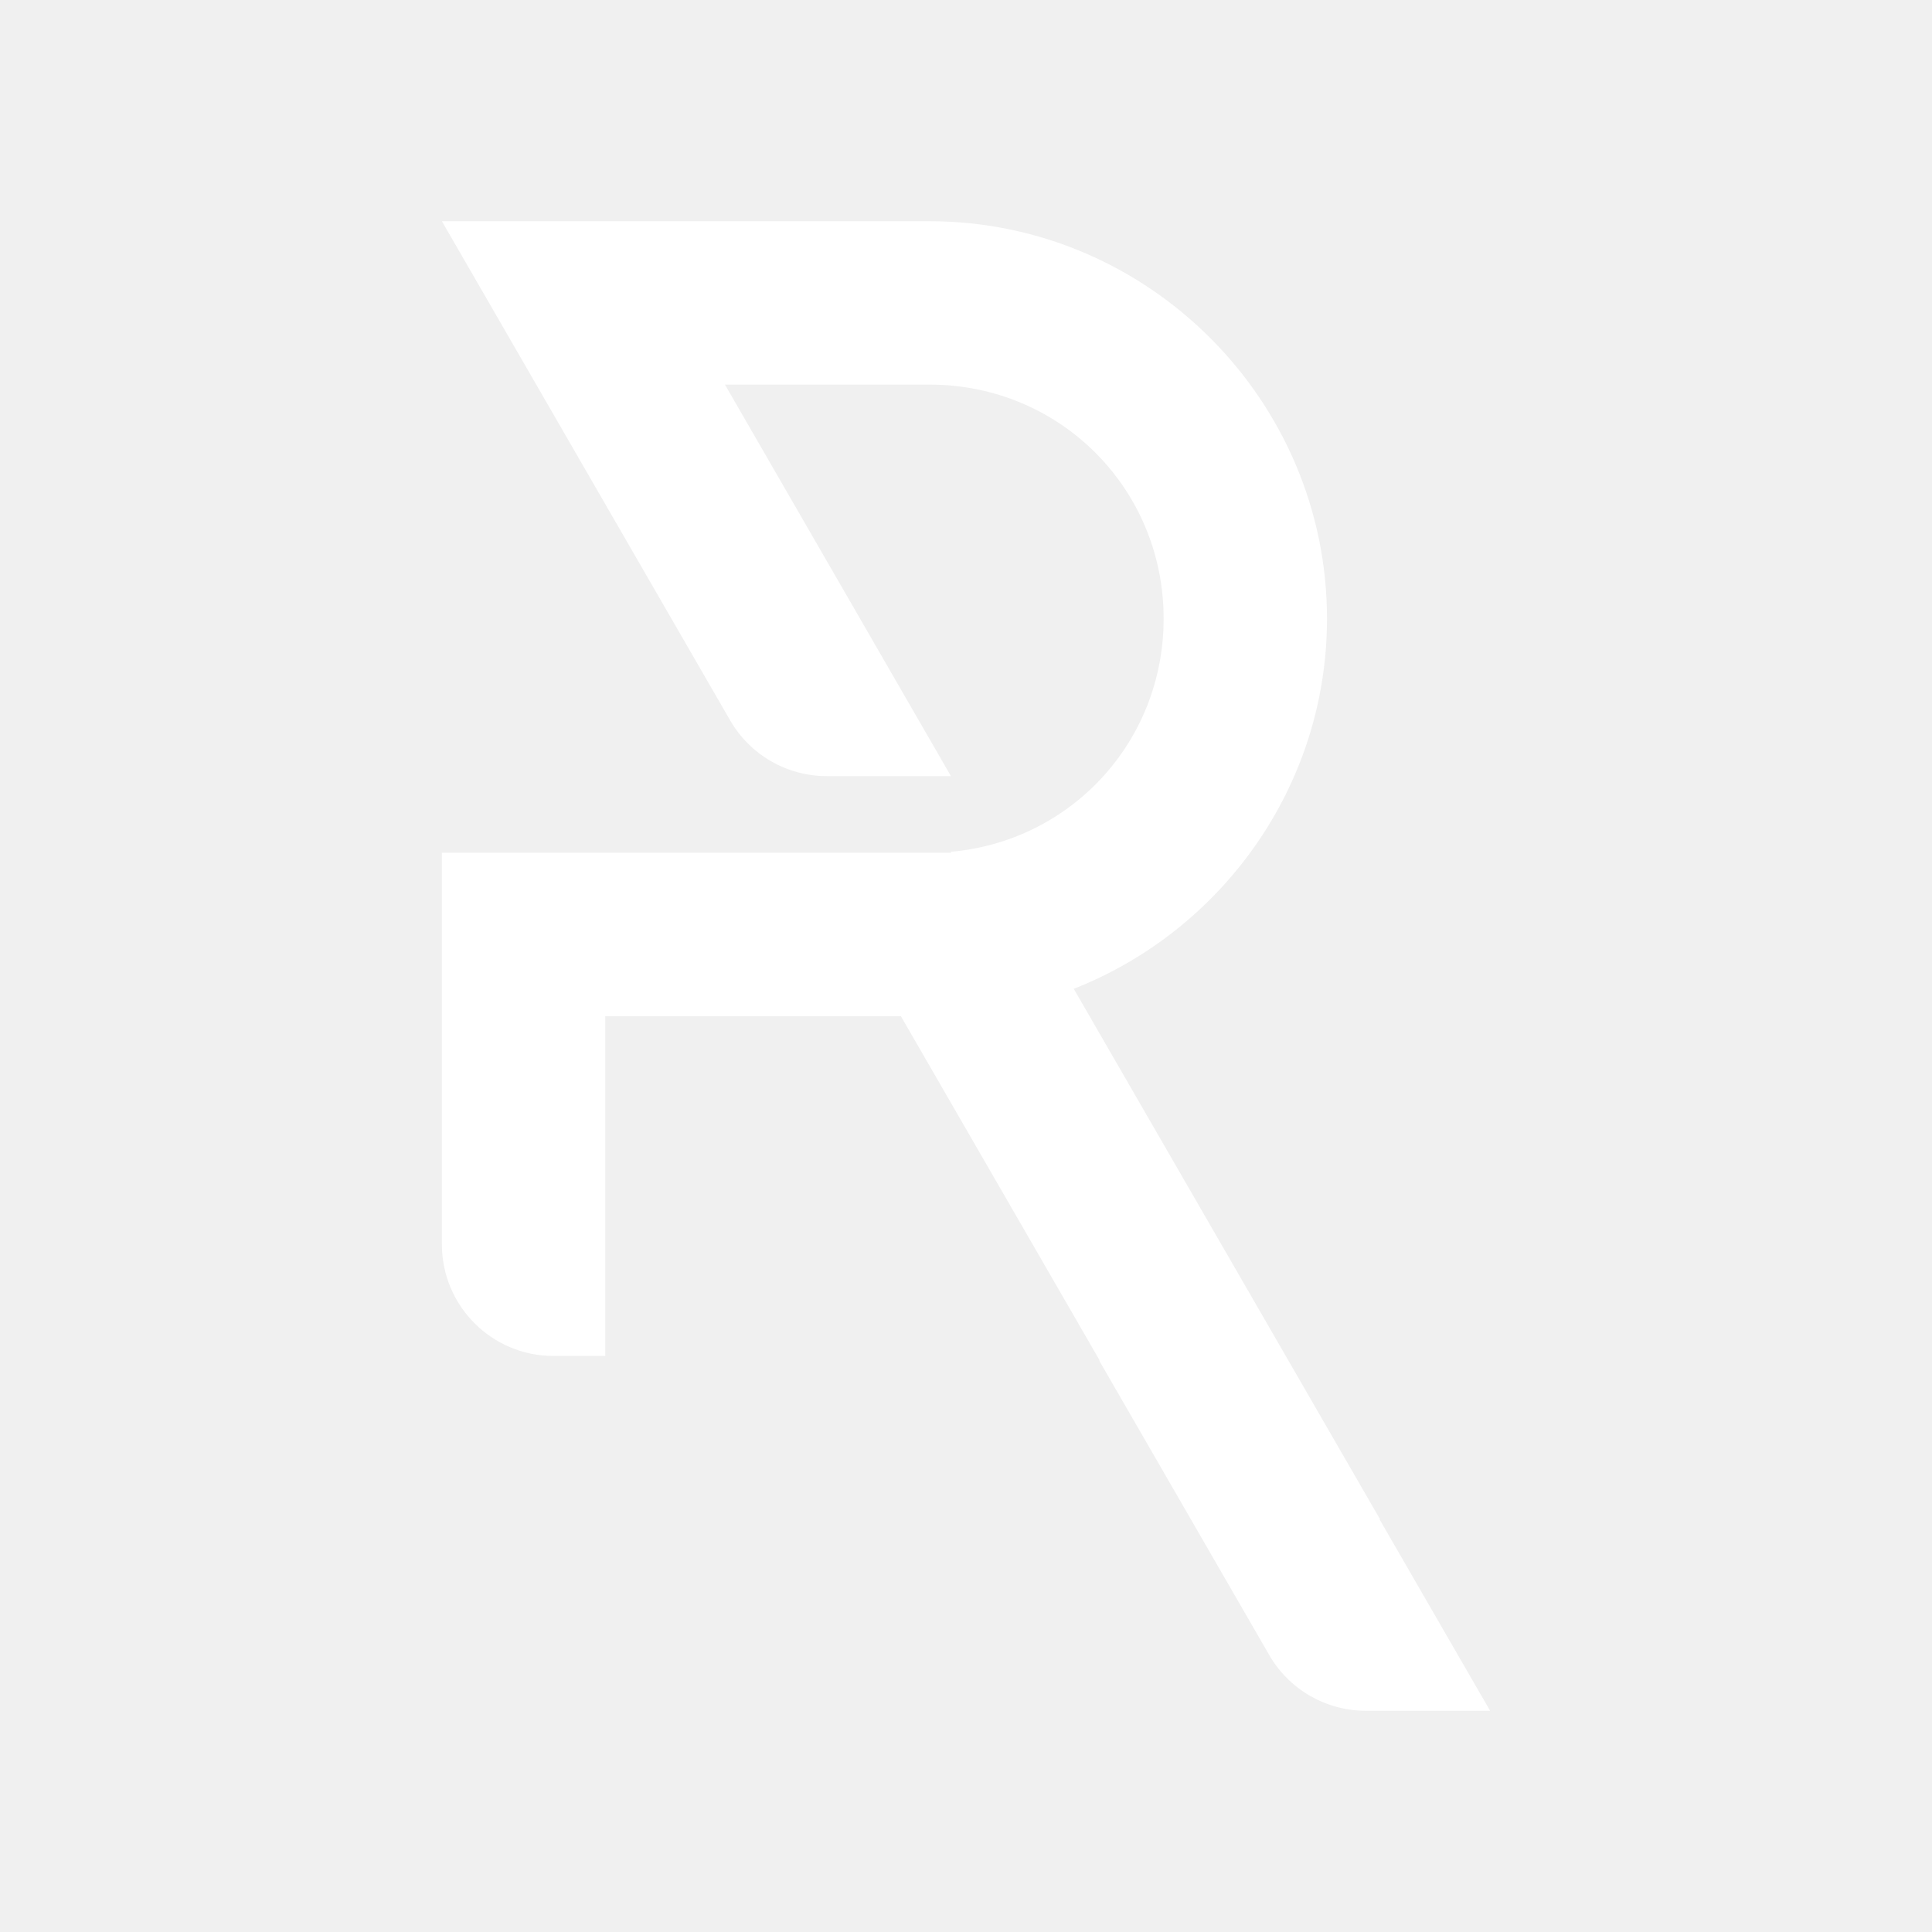
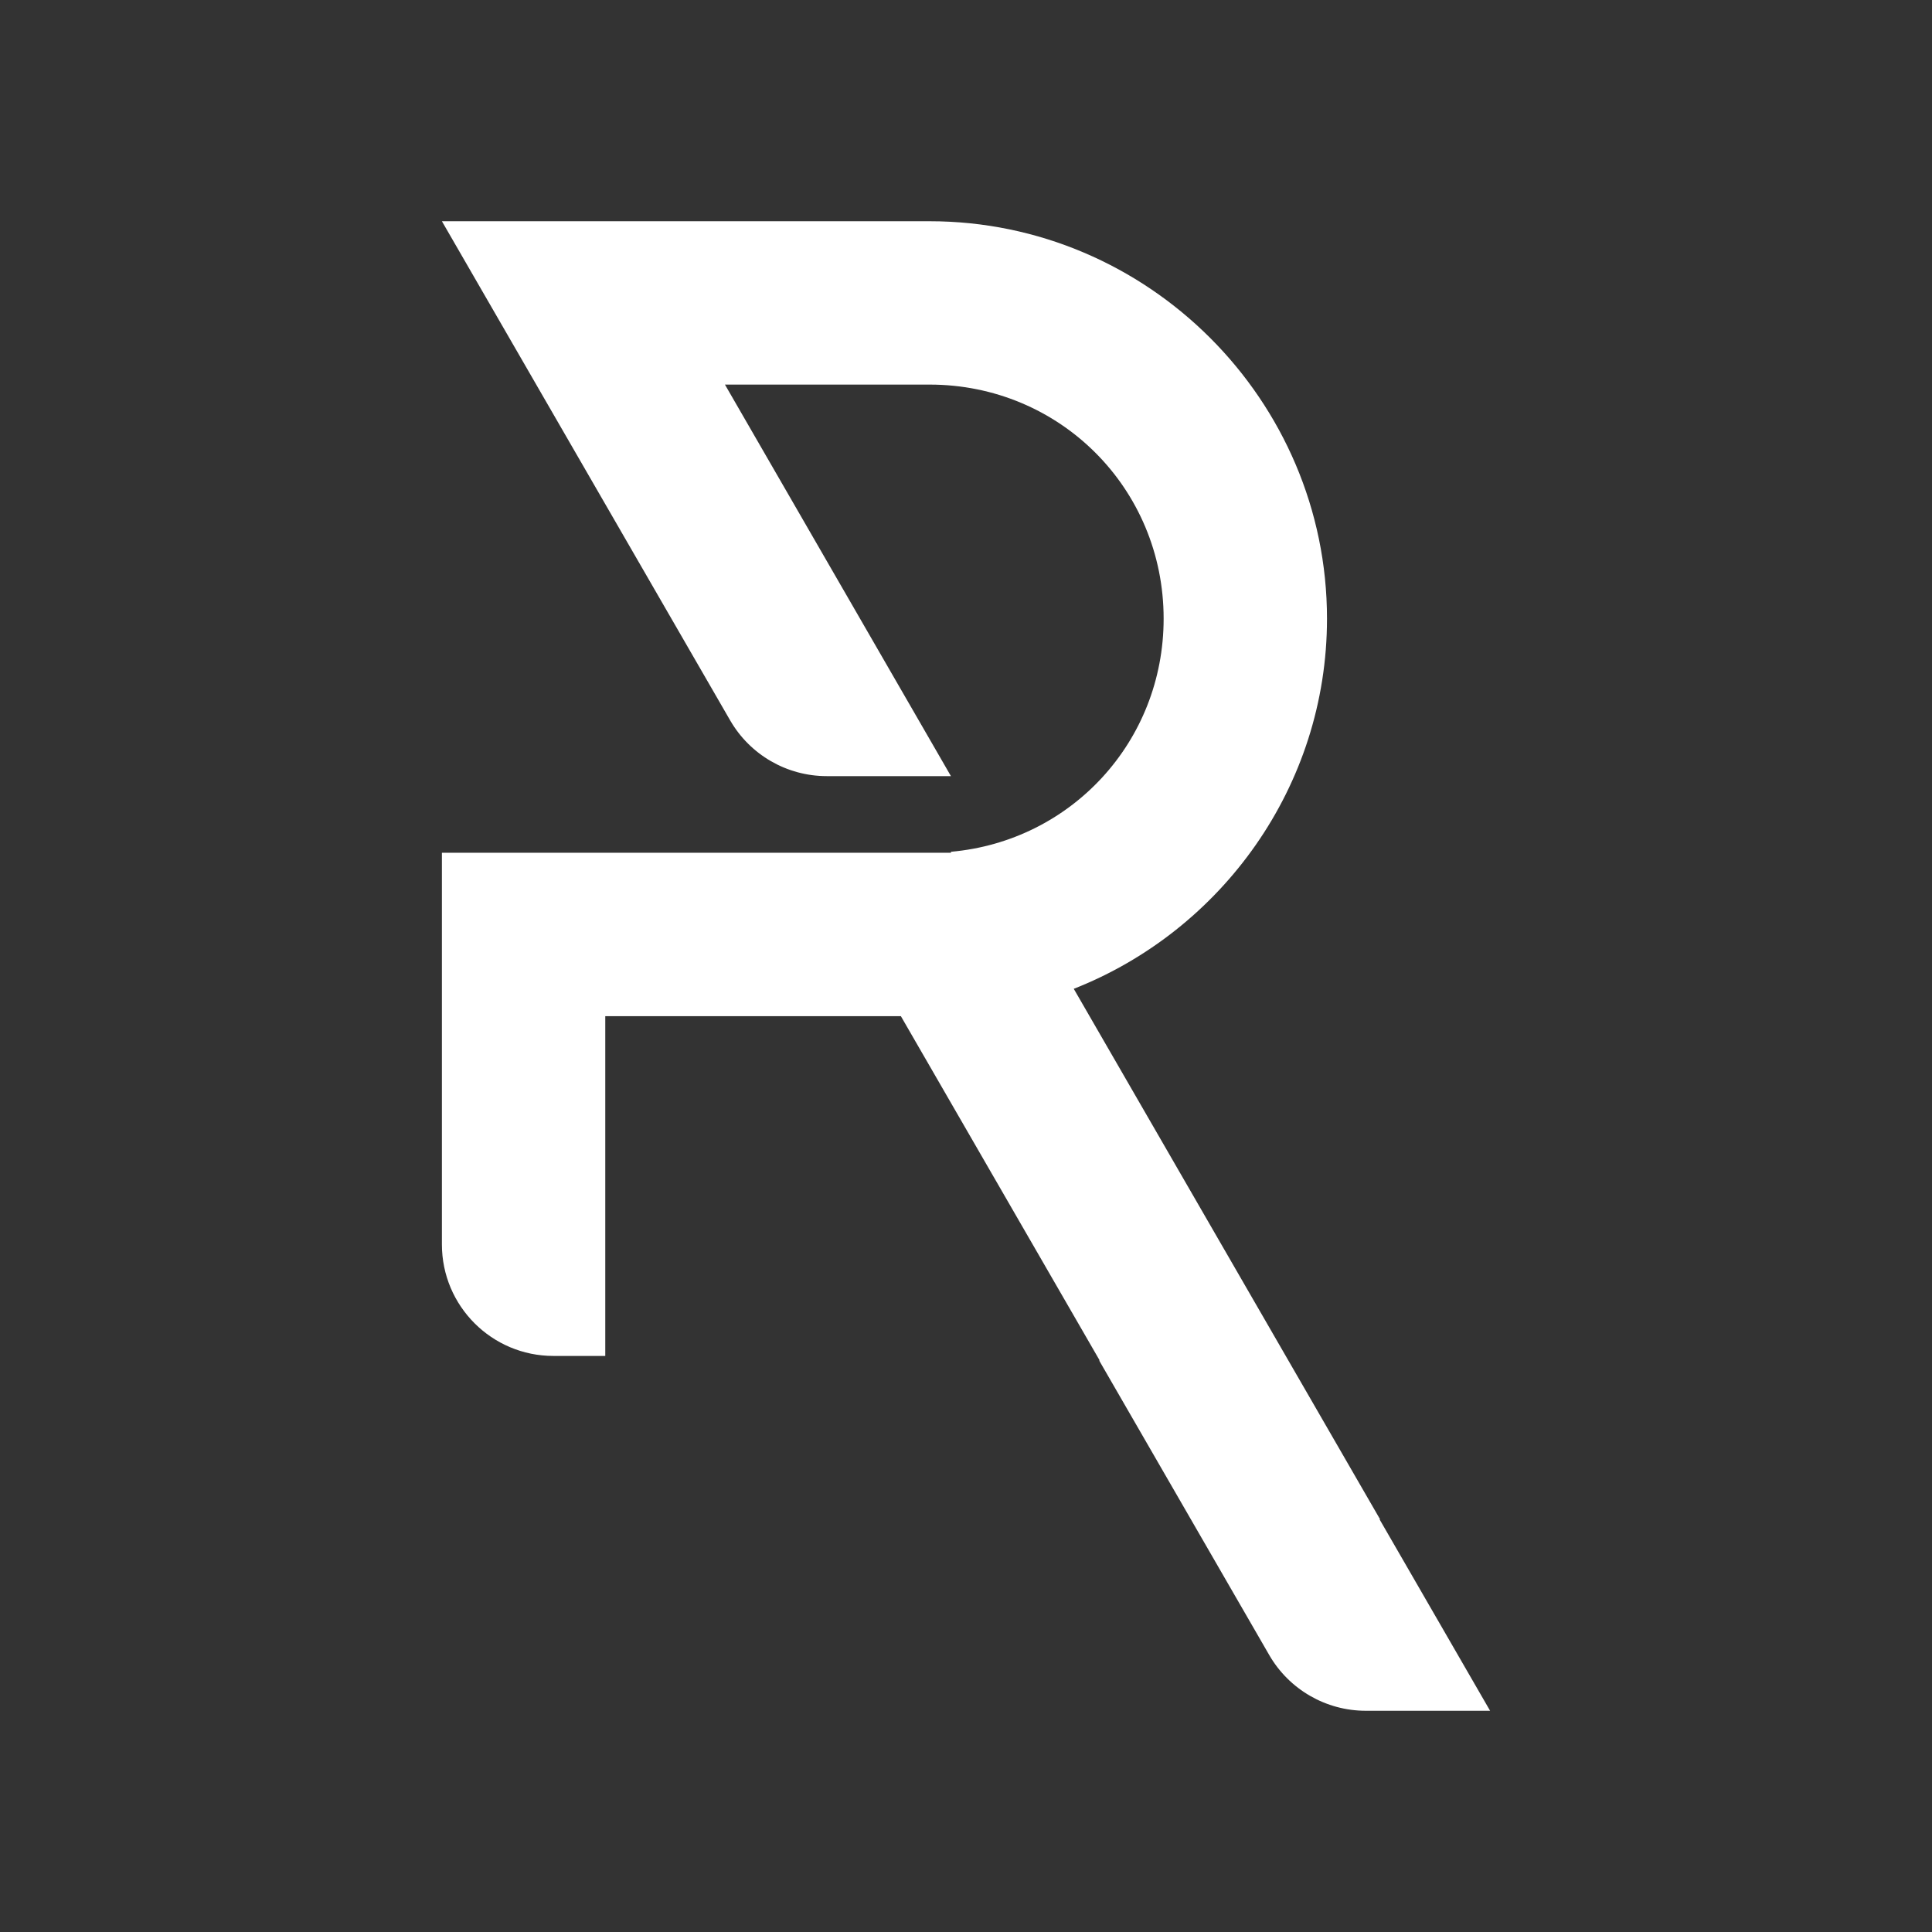
<svg xmlns="http://www.w3.org/2000/svg" width="465" height="465" viewBox="0 0 123.031 123.031" version="1.1" id="svg3161">
  <defs id="defs3155" />
  <g id="layer1">
+     <rect y="0" x="0" height="123.031" width="123.031" id="rect4641" style="fill:#333333;stroke:none;stroke-width:1.9;stroke-linecap:square" />
    <path style="opacity:1;fill:#ffffff;fill-opacity:1;stroke-width:10.2;stroke-linecap:square;stroke-opacity:0.143;stop-opacity:1" d="m 28.141,14.088 h 31.054 c 13.917,0 25.309,11.392 25.309,25.309 0,10.681 -6.713,19.872 -16.126,23.571 l 19.506,33.783 h -0.034 l 7.04,12.192 H 86.974 A 7.101,7.101 0 0 1 80.825,105.393 L 69.994,86.635 h 0.034 L 57.369,64.711 H 38.544 v 21.636 h -3.302 a 7.101,7.101 0 0 1 -7.101,-7.102 v -24.94 h 31.054 1.362 v -0.063 c 7.644,-0.679 13.544,-7.012 13.544,-14.846 0,-8.294 -6.612,-14.905 -14.906,-14.905 H 46.165 l 14.391,24.933 h -7.91 a 7.101,7.101 0 0 1 -6.149,-3.55 z" id="path4515" />
  </g>
</svg>
